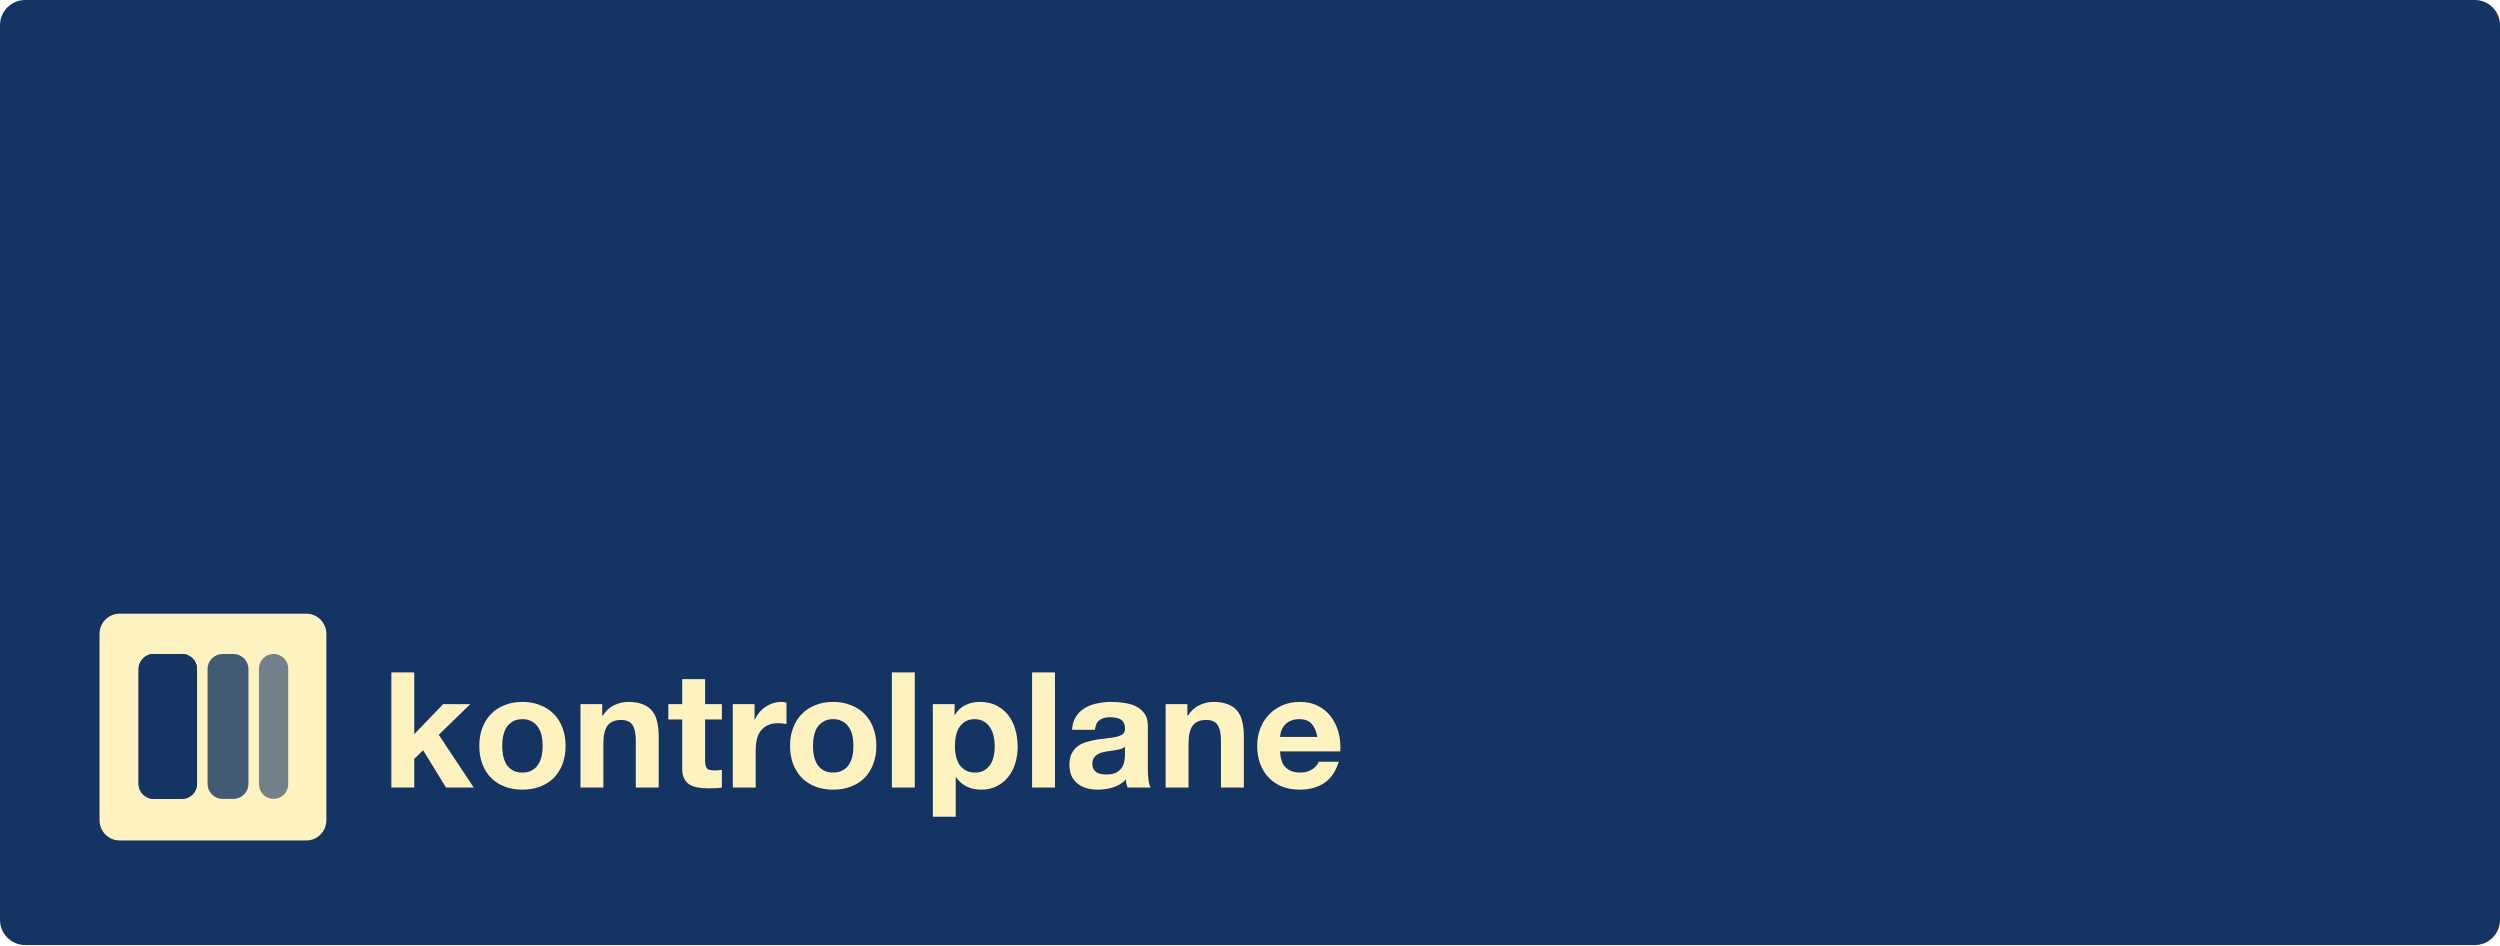
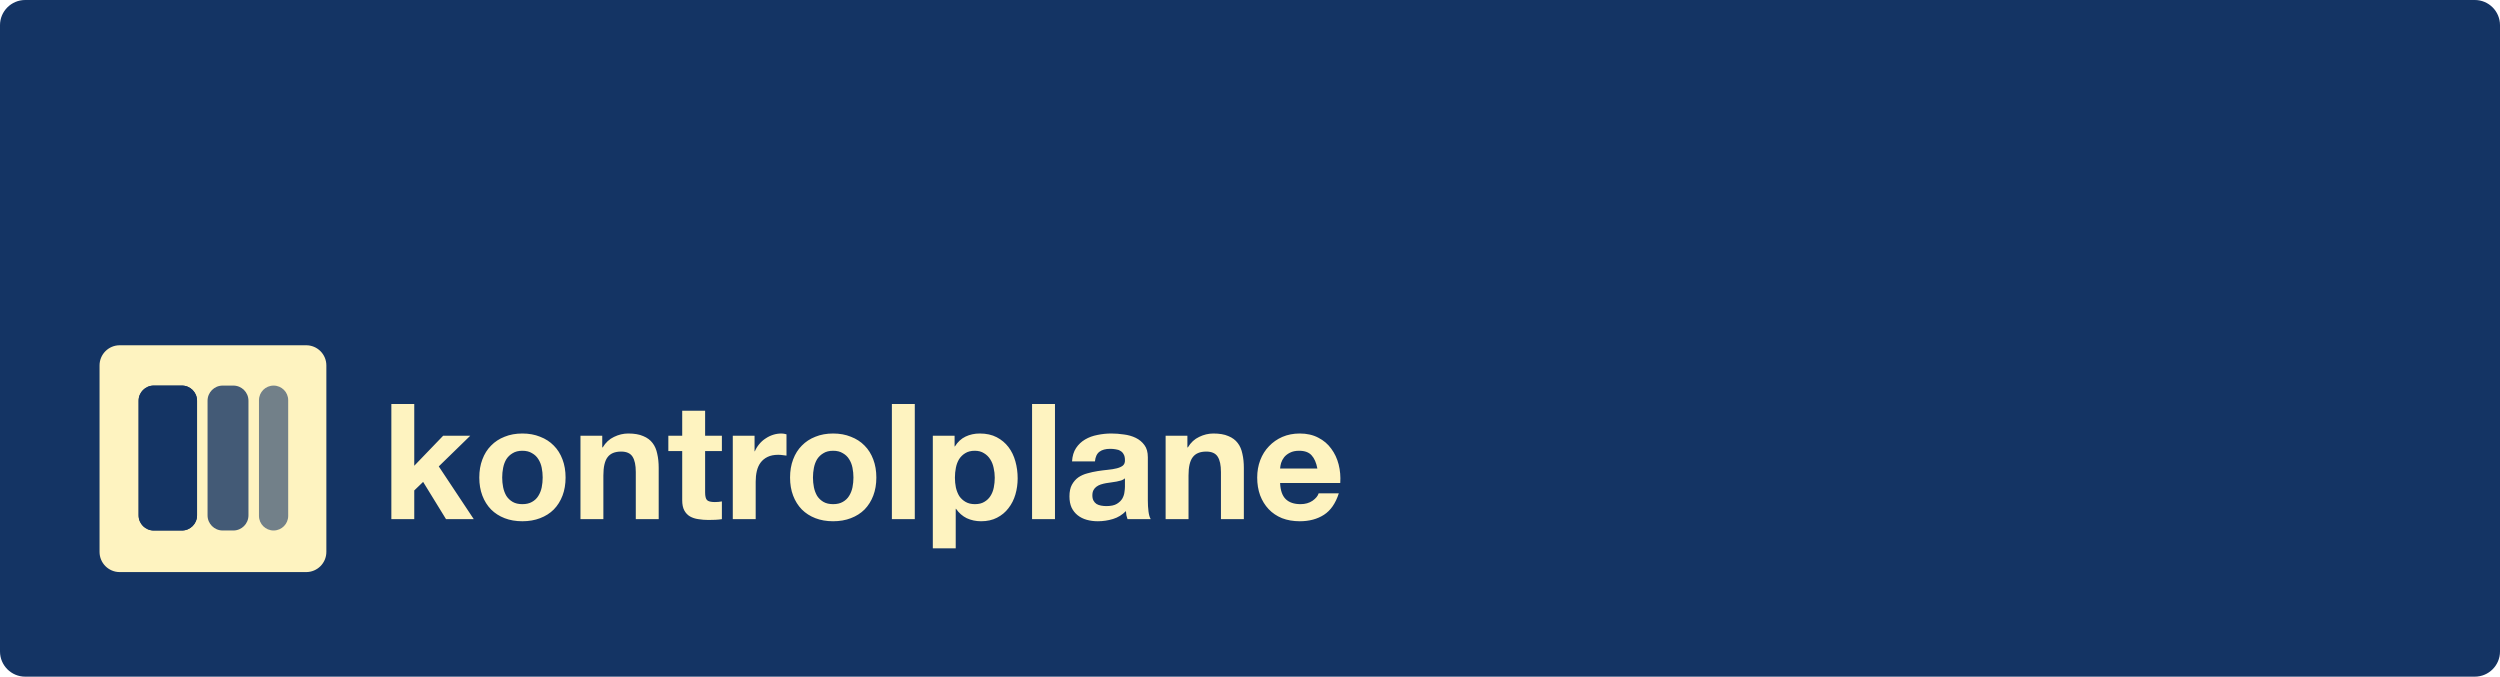
- <svg xmlns="http://www.w3.org/2000/svg" width="1984" height="750" viewBox="0 0 1984 750" fill="none">
-   <rect width="1984" height="750" rx="20" fill="#143464" />
-   <path d="M310.576 533.608H328.752V582.632L351.664 558.824H373.168L348.208 583.144L375.984 625H353.968L335.792 595.432L328.752 602.216V625H310.576V533.608ZM398.54 591.976C398.54 594.621 398.796 597.224 399.308 599.784C399.82 602.259 400.673 604.52 401.868 606.568C403.148 608.531 404.812 610.109 406.86 611.304C408.908 612.499 411.468 613.096 414.54 613.096C417.612 613.096 420.172 612.499 422.22 611.304C424.353 610.109 426.017 608.531 427.212 606.568C428.492 604.52 429.388 602.259 429.9 599.784C430.412 597.224 430.668 594.621 430.668 591.976C430.668 589.331 430.412 586.728 429.9 584.168C429.388 581.608 428.492 579.347 427.212 577.384C426.017 575.421 424.353 573.843 422.22 572.648C420.172 571.368 417.612 570.728 414.54 570.728C411.468 570.728 408.908 571.368 406.86 572.648C404.812 573.843 403.148 575.421 401.868 577.384C400.673 579.347 399.82 581.608 399.308 584.168C398.796 586.728 398.54 589.331 398.54 591.976ZM380.364 591.976C380.364 586.685 381.175 581.907 382.796 577.64C384.417 573.288 386.721 569.619 389.708 566.632C392.695 563.56 396.279 561.213 400.46 559.592C404.641 557.885 409.335 557.032 414.54 557.032C419.745 557.032 424.439 557.885 428.62 559.592C432.887 561.213 436.513 563.56 439.5 566.632C442.487 569.619 444.791 573.288 446.412 577.64C448.033 581.907 448.844 586.685 448.844 591.976C448.844 597.267 448.033 602.045 446.412 606.312C444.791 610.579 442.487 614.248 439.5 617.32C436.513 620.307 432.887 622.611 428.62 624.232C424.439 625.853 419.745 626.664 414.54 626.664C409.335 626.664 404.641 625.853 400.46 624.232C396.279 622.611 392.695 620.307 389.708 617.32C386.721 614.248 384.417 610.579 382.796 606.312C381.175 602.045 380.364 597.267 380.364 591.976ZM460.662 558.824H477.942V568.04H478.326C480.63 564.2 483.617 561.427 487.286 559.72C490.955 557.928 494.71 557.032 498.55 557.032C503.414 557.032 507.382 557.715 510.454 559.08C513.611 560.36 516.086 562.195 517.878 564.584C519.67 566.888 520.907 569.747 521.59 573.16C522.358 576.488 522.742 580.2 522.742 584.296V625H504.566V587.624C504.566 582.163 503.713 578.109 502.006 575.464C500.299 572.733 497.27 571.368 492.918 571.368C487.969 571.368 484.385 572.861 482.166 575.848C479.947 578.749 478.838 583.571 478.838 590.312V625H460.662V558.824ZM559.577 558.824H572.889V570.984H559.577V603.752C559.577 606.824 560.089 608.872 561.113 609.896C562.137 610.92 564.185 611.432 567.257 611.432C568.281 611.432 569.262 611.389 570.201 611.304C571.14 611.219 572.036 611.091 572.889 610.92V625C571.353 625.256 569.646 625.427 567.769 625.512C565.892 625.597 564.057 625.64 562.265 625.64C559.449 625.64 556.761 625.427 554.201 625C551.726 624.659 549.508 623.933 547.545 622.824C545.668 621.715 544.174 620.136 543.065 618.088C541.956 616.04 541.401 613.352 541.401 610.024V570.984H530.393V558.824H541.401V538.984H559.577V558.824ZM581.537 558.824H598.817V571.112H599.073C599.926 569.064 601.078 567.187 602.529 565.48C603.98 563.688 605.644 562.195 607.521 561C609.398 559.72 611.404 558.739 613.537 558.056C615.67 557.373 617.889 557.032 620.193 557.032C621.388 557.032 622.71 557.245 624.161 557.672V574.568C623.308 574.397 622.284 574.269 621.089 574.184C619.894 574.013 618.742 573.928 617.633 573.928C614.305 573.928 611.489 574.483 609.185 575.592C606.881 576.701 605.004 578.237 603.553 580.2C602.188 582.077 601.206 584.296 600.609 586.856C600.012 589.416 599.713 592.189 599.713 595.176V625H581.537V558.824ZM645.165 591.976C645.165 594.621 645.421 597.224 645.933 599.784C646.445 602.259 647.298 604.52 648.493 606.568C649.773 608.531 651.437 610.109 653.485 611.304C655.533 612.499 658.093 613.096 661.165 613.096C664.237 613.096 666.797 612.499 668.845 611.304C670.978 610.109 672.642 608.531 673.837 606.568C675.117 604.52 676.013 602.259 676.525 599.784C677.037 597.224 677.293 594.621 677.293 591.976C677.293 589.331 677.037 586.728 676.525 584.168C676.013 581.608 675.117 579.347 673.837 577.384C672.642 575.421 670.978 573.843 668.845 572.648C666.797 571.368 664.237 570.728 661.165 570.728C658.093 570.728 655.533 571.368 653.485 572.648C651.437 573.843 649.773 575.421 648.493 577.384C647.298 579.347 646.445 581.608 645.933 584.168C645.421 586.728 645.165 589.331 645.165 591.976ZM626.989 591.976C626.989 586.685 627.8 581.907 629.421 577.64C631.042 573.288 633.346 569.619 636.333 566.632C639.32 563.56 642.904 561.213 647.085 559.592C651.266 557.885 655.96 557.032 661.165 557.032C666.37 557.032 671.064 557.885 675.245 559.592C679.512 561.213 683.138 563.56 686.125 566.632C689.112 569.619 691.416 573.288 693.037 577.64C694.658 581.907 695.469 586.685 695.469 591.976C695.469 597.267 694.658 602.045 693.037 606.312C691.416 610.579 689.112 614.248 686.125 617.32C683.138 620.307 679.512 622.611 675.245 624.232C671.064 625.853 666.37 626.664 661.165 626.664C655.96 626.664 651.266 625.853 647.085 624.232C642.904 622.611 639.32 620.307 636.333 617.32C633.346 614.248 631.042 610.579 629.421 606.312C627.8 602.045 626.989 597.267 626.989 591.976ZM707.799 533.608H725.975V625H707.799V533.608ZM773.695 613.096C776.682 613.096 779.156 612.499 781.119 611.304C783.167 610.109 784.788 608.573 785.983 606.696C787.263 604.733 788.159 602.472 788.671 599.912C789.183 597.352 789.439 594.749 789.439 592.104C789.439 589.459 789.14 586.856 788.543 584.296C788.031 581.736 787.135 579.475 785.855 577.512C784.575 575.464 782.911 573.843 780.863 572.648C778.9 571.368 776.468 570.728 773.567 570.728C770.58 570.728 768.063 571.368 766.015 572.648C764.052 573.843 762.431 575.421 761.151 577.384C759.956 579.347 759.103 581.608 758.591 584.168C758.079 586.728 757.823 589.373 757.823 592.104C757.823 594.749 758.079 597.352 758.591 599.912C759.188 602.472 760.084 604.733 761.279 606.696C762.559 608.573 764.223 610.109 766.271 611.304C768.319 612.499 770.794 613.096 773.695 613.096ZM740.287 558.824H757.567V567.272H757.823C760.042 563.688 762.858 561.085 766.271 559.464C769.684 557.843 773.439 557.032 777.535 557.032C782.74 557.032 787.22 558.013 790.975 559.976C794.73 561.939 797.844 564.541 800.319 567.784C802.794 571.027 804.628 574.824 805.823 579.176C807.018 583.443 807.615 587.923 807.615 592.616C807.615 597.053 807.018 601.32 805.823 605.416C804.628 609.512 802.794 613.139 800.319 616.296C797.93 619.453 794.9 621.971 791.231 623.848C787.647 625.725 783.423 626.664 778.559 626.664C774.463 626.664 770.666 625.853 767.167 624.232C763.754 622.525 760.938 620.051 758.719 616.808H758.463V648.168H740.287V558.824ZM819.049 533.608H837.225V625H819.049V533.608ZM850.769 579.176C851.025 574.909 852.092 571.368 853.969 568.552C855.846 565.736 858.236 563.475 861.137 561.768C864.038 560.061 867.281 558.867 870.865 558.184C874.534 557.416 878.204 557.032 881.873 557.032C885.201 557.032 888.572 557.288 891.985 557.8C895.398 558.227 898.513 559.123 901.329 560.488C904.145 561.853 906.449 563.773 908.241 566.248C910.033 568.637 910.929 571.837 910.929 575.848V610.28C910.929 613.267 911.1 616.125 911.441 618.856C911.782 621.587 912.38 623.635 913.233 625H894.801C894.46 623.976 894.161 622.952 893.905 621.928C893.734 620.819 893.606 619.709 893.521 618.6C890.62 621.587 887.206 623.677 883.281 624.872C879.356 626.067 875.345 626.664 871.249 626.664C868.092 626.664 865.148 626.28 862.417 625.512C859.686 624.744 857.297 623.549 855.249 621.928C853.201 620.307 851.58 618.259 850.385 615.784C849.276 613.309 848.721 610.365 848.721 606.952C848.721 603.197 849.361 600.125 850.641 597.736C852.006 595.261 853.713 593.299 855.761 591.848C857.894 590.397 860.284 589.331 862.929 588.648C865.66 587.88 868.39 587.283 871.121 586.856C873.852 586.429 876.54 586.088 879.185 585.832C881.83 585.576 884.177 585.192 886.225 584.68C888.273 584.168 889.894 583.443 891.089 582.504C892.284 581.48 892.838 580.029 892.753 578.152C892.753 576.189 892.412 574.653 891.729 573.544C891.132 572.349 890.278 571.453 889.169 570.856C888.145 570.173 886.908 569.747 885.457 569.576C884.092 569.32 882.598 569.192 880.977 569.192C877.393 569.192 874.577 569.96 872.529 571.496C870.481 573.032 869.286 575.592 868.945 579.176H850.769ZM892.753 592.616C891.985 593.299 891.004 593.853 889.809 594.28C888.7 594.621 887.462 594.92 886.097 595.176C884.817 595.432 883.452 595.645 882.001 595.816C880.55 595.987 879.1 596.2 877.649 596.456C876.284 596.712 874.918 597.053 873.553 597.48C872.273 597.907 871.121 598.504 870.097 599.272C869.158 599.955 868.39 600.851 867.793 601.96C867.196 603.069 866.897 604.477 866.897 606.184C866.897 607.805 867.196 609.171 867.793 610.28C868.39 611.389 869.201 612.285 870.225 612.968C871.249 613.565 872.444 613.992 873.809 614.248C875.174 614.504 876.582 614.632 878.033 614.632C881.617 614.632 884.39 614.035 886.353 612.84C888.316 611.645 889.766 610.237 890.705 608.616C891.644 606.909 892.198 605.203 892.369 603.496C892.625 601.789 892.753 600.424 892.753 599.4V592.616ZM925.037 558.824H942.317V568.04H942.701C945.005 564.2 947.992 561.427 951.661 559.72C955.33 557.928 959.085 557.032 962.925 557.032C967.789 557.032 971.757 557.715 974.829 559.08C977.986 560.36 980.461 562.195 982.253 564.584C984.045 566.888 985.282 569.747 985.965 573.16C986.733 576.488 987.117 580.2 987.117 584.296V625H968.941V587.624C968.941 582.163 968.088 578.109 966.381 575.464C964.674 572.733 961.645 571.368 957.293 571.368C952.344 571.368 948.76 572.861 946.541 575.848C944.322 578.749 943.213 583.571 943.213 590.312V625H925.037V558.824ZM1045.46 584.808C1044.6 580.2 1043.07 576.701 1040.85 574.312C1038.71 571.923 1035.43 570.728 1030.99 570.728C1028.09 570.728 1025.66 571.24 1023.7 572.264C1021.82 573.203 1020.28 574.397 1019.09 575.848C1017.98 577.299 1017.17 578.835 1016.66 580.456C1016.23 582.077 1015.97 583.528 1015.89 584.808H1045.46ZM1015.89 596.328C1016.14 602.216 1017.64 606.483 1020.37 609.128C1023.1 611.773 1027.02 613.096 1032.14 613.096C1035.81 613.096 1038.97 612.2 1041.62 610.408C1044.26 608.531 1045.88 606.568 1046.48 604.52H1062.48C1059.92 612.456 1055.99 618.131 1050.7 621.544C1045.41 624.957 1039.01 626.664 1031.5 626.664C1026.3 626.664 1021.61 625.853 1017.42 624.232C1013.24 622.525 1009.7 620.136 1006.8 617.064C1003.9 613.992 1001.64 610.323 1000.02 606.056C998.48 601.789 997.712 597.096 997.712 591.976C997.712 587.027 998.523 582.419 1000.14 578.152C1001.77 573.885 1004.07 570.216 1007.06 567.144C1010.04 563.987 1013.58 561.512 1017.68 559.72C1021.86 557.928 1026.47 557.032 1031.5 557.032C1037.14 557.032 1042.04 558.141 1046.22 560.36C1050.41 562.493 1053.82 565.395 1056.46 569.064C1059.19 572.733 1061.16 576.915 1062.35 581.608C1063.55 586.301 1063.97 591.208 1063.63 596.328H1015.89Z" fill="#fef3c0" />
-   <path d="M79 503C79 494.163 86.163 487 95 487H243C251.837 487 259 494.163 259 503V651C259 659.837 251.837 667 243 667H95C86.163 667 79 659.837 79 651V503Z" fill="#fef3c0" />
-   <path d="M205.524 530.593C205.524 524.19 210.714 519 217.117 519C223.519 519 228.71 524.19 228.71 530.593V622.407C228.71 628.81 223.519 634 217.117 634C210.714 634 205.524 628.81 205.524 622.407V530.593Z" fill="#143464" fill-opacity="0.6" />
-   <path d="M164.718 531C164.718 524.373 170.09 519 176.718 519H185.177C191.805 519 197.177 524.373 197.177 531V622C197.177 628.627 191.805 634 185.177 634H176.718C170.09 634 164.718 628.627 164.718 622V531Z" fill="#143464" fill-opacity="0.8" />
-   <path d="M110 531C110 524.373 115.373 519 122 519H144.371C150.998 519 156.371 524.373 156.371 531V622C156.371 628.627 150.998 634 144.371 634H122C115.373 634 110 628.627 110 622V531Z" fill="#143464" />
-   <path d="M110 531C110 524.373 115.373 519 122 519H144.371C150.998 519 156.371 524.373 156.371 531V622C156.371 628.627 150.998 634 144.371 634H122C115.373 634 110 628.627 110 622V531Z" fill="#143464" />
+ <svg xmlns="http://www.w3.org/2000/svg" width="1984" height="537" viewBox="0 0 1984 537" fill="none">
+   <rect width="1984" height="537" rx="20" fill="#143464" />
+   <path d="M310.576 320.608H328.752V369.632L351.664 345.824H373.168L348.208 370.144L375.984 412H353.968L335.792 382.432L328.752 389.216V412H310.576V320.608ZM398.54 378.976C398.54 381.621 398.796 384.224 399.308 386.784C399.82 389.259 400.673 391.52 401.868 393.568C403.148 395.531 404.812 397.109 406.86 398.304C408.908 399.499 411.468 400.096 414.54 400.096C417.612 400.096 420.172 399.499 422.22 398.304C424.353 397.109 426.017 395.531 427.212 393.568C428.492 391.52 429.388 389.259 429.9 386.784C430.412 384.224 430.668 381.621 430.668 378.976C430.668 376.331 430.412 373.728 429.9 371.168C429.388 368.608 428.492 366.347 427.212 364.384C426.017 362.421 424.353 360.843 422.22 359.648C420.172 358.368 417.612 357.728 414.54 357.728C411.468 357.728 408.908 358.368 406.86 359.648C404.812 360.843 403.148 362.421 401.868 364.384C400.673 366.347 399.82 368.608 399.308 371.168C398.796 373.728 398.54 376.331 398.54 378.976ZM380.364 378.976C380.364 373.685 381.175 368.907 382.796 364.64C384.417 360.288 386.721 356.619 389.708 353.632C392.695 350.56 396.279 348.213 400.46 346.592C404.641 344.885 409.335 344.032 414.54 344.032C419.745 344.032 424.439 344.885 428.62 346.592C432.887 348.213 436.513 350.56 439.5 353.632C442.487 356.619 444.791 360.288 446.412 364.64C448.033 368.907 448.844 373.685 448.844 378.976C448.844 384.267 448.033 389.045 446.412 393.312C444.791 397.579 442.487 401.248 439.5 404.32C436.513 407.307 432.887 409.611 428.62 411.232C424.439 412.853 419.745 413.664 414.54 413.664C409.335 413.664 404.641 412.853 400.46 411.232C396.279 409.611 392.695 407.307 389.708 404.32C386.721 401.248 384.417 397.579 382.796 393.312C381.175 389.045 380.364 384.267 380.364 378.976ZM460.662 345.824H477.942V355.04H478.326C480.63 351.2 483.617 348.427 487.286 346.72C490.955 344.928 494.71 344.032 498.55 344.032C503.414 344.032 507.382 344.715 510.454 346.08C513.611 347.36 516.086 349.195 517.878 351.584C519.67 353.888 520.907 356.747 521.59 360.16C522.358 363.488 522.742 367.2 522.742 371.296V412H504.566V374.624C504.566 369.163 503.713 365.109 502.006 362.464C500.299 359.733 497.27 358.368 492.918 358.368C487.969 358.368 484.385 359.861 482.166 362.848C479.947 365.749 478.838 370.571 478.838 377.312V412H460.662V345.824ZM559.577 345.824H572.889V357.984H559.577V390.752C559.577 393.824 560.089 395.872 561.113 396.896C562.137 397.92 564.185 398.432 567.257 398.432C568.281 398.432 569.262 398.389 570.201 398.304C571.14 398.219 572.036 398.091 572.889 397.92V412C571.353 412.256 569.646 412.427 567.769 412.512C565.892 412.597 564.057 412.64 562.265 412.64C559.449 412.64 556.761 412.427 554.201 412C551.726 411.659 549.508 410.933 547.545 409.824C545.668 408.715 544.174 407.136 543.065 405.088C541.956 403.04 541.401 400.352 541.401 397.024V357.984H530.393V345.824H541.401V325.984H559.577V345.824ZM581.537 345.824H598.817V358.112H599.073C599.926 356.064 601.078 354.187 602.529 352.48C603.98 350.688 605.644 349.195 607.521 348C609.398 346.72 611.404 345.739 613.537 345.056C615.67 344.373 617.889 344.032 620.193 344.032C621.388 344.032 622.71 344.245 624.161 344.672V361.568C623.308 361.397 622.284 361.269 621.089 361.184C619.894 361.013 618.742 360.928 617.633 360.928C614.305 360.928 611.489 361.483 609.185 362.592C606.881 363.701 605.004 365.237 603.553 367.2C602.188 369.077 601.206 371.296 600.609 373.856C600.012 376.416 599.713 379.189 599.713 382.176V412H581.537V345.824ZM645.165 378.976C645.165 381.621 645.421 384.224 645.933 386.784C646.445 389.259 647.298 391.52 648.493 393.568C649.773 395.531 651.437 397.109 653.485 398.304C655.533 399.499 658.093 400.096 661.165 400.096C664.237 400.096 666.797 399.499 668.845 398.304C670.978 397.109 672.642 395.531 673.837 393.568C675.117 391.52 676.013 389.259 676.525 386.784C677.037 384.224 677.293 381.621 677.293 378.976C677.293 376.331 677.037 373.728 676.525 371.168C676.013 368.608 675.117 366.347 673.837 364.384C672.642 362.421 670.978 360.843 668.845 359.648C666.797 358.368 664.237 357.728 661.165 357.728C658.093 357.728 655.533 358.368 653.485 359.648C651.437 360.843 649.773 362.421 648.493 364.384C647.298 366.347 646.445 368.608 645.933 371.168C645.421 373.728 645.165 376.331 645.165 378.976ZM626.989 378.976C626.989 373.685 627.8 368.907 629.421 364.64C631.042 360.288 633.346 356.619 636.333 353.632C639.32 350.56 642.904 348.213 647.085 346.592C651.266 344.885 655.96 344.032 661.165 344.032C666.37 344.032 671.064 344.885 675.245 346.592C679.512 348.213 683.138 350.56 686.125 353.632C689.112 356.619 691.416 360.288 693.037 364.64C694.658 368.907 695.469 373.685 695.469 378.976C695.469 384.267 694.658 389.045 693.037 393.312C691.416 397.579 689.112 401.248 686.125 404.32C683.138 407.307 679.512 409.611 675.245 411.232C671.064 412.853 666.37 413.664 661.165 413.664C655.96 413.664 651.266 412.853 647.085 411.232C642.904 409.611 639.32 407.307 636.333 404.32C633.346 401.248 631.042 397.579 629.421 393.312C627.8 389.045 626.989 384.267 626.989 378.976ZM707.799 320.608H725.975V412H707.799V320.608ZM773.695 400.096C776.682 400.096 779.156 399.499 781.119 398.304C783.167 397.109 784.788 395.573 785.983 393.696C787.263 391.733 788.159 389.472 788.671 386.912C789.183 384.352 789.439 381.749 789.439 379.104C789.439 376.459 789.14 373.856 788.543 371.296C788.031 368.736 787.135 366.475 785.855 364.512C784.575 362.464 782.911 360.843 780.863 359.648C778.9 358.368 776.468 357.728 773.567 357.728C770.58 357.728 768.063 358.368 766.015 359.648C764.052 360.843 762.431 362.421 761.151 364.384C759.956 366.347 759.103 368.608 758.591 371.168C758.079 373.728 757.823 376.373 757.823 379.104C757.823 381.749 758.079 384.352 758.591 386.912C759.188 389.472 760.084 391.733 761.279 393.696C762.559 395.573 764.223 397.109 766.271 398.304C768.319 399.499 770.794 400.096 773.695 400.096ZM740.287 345.824H757.567V354.272H757.823C760.042 350.688 762.858 348.085 766.271 346.464C769.684 344.843 773.439 344.032 777.535 344.032C782.74 344.032 787.22 345.013 790.975 346.976C794.73 348.939 797.844 351.541 800.319 354.784C802.794 358.027 804.628 361.824 805.823 366.176C807.018 370.443 807.615 374.923 807.615 379.616C807.615 384.053 807.018 388.32 805.823 392.416C804.628 396.512 802.794 400.139 800.319 403.296C797.93 406.453 794.9 408.971 791.231 410.848C787.647 412.725 783.423 413.664 778.559 413.664C774.463 413.664 770.666 412.853 767.167 411.232C763.754 409.525 760.938 407.051 758.719 403.808H758.463V435.168H740.287V345.824ZM819.049 320.608H837.225V412H819.049V320.608ZM850.769 366.176C851.025 361.909 852.092 358.368 853.969 355.552C855.846 352.736 858.236 350.475 861.137 348.768C864.038 347.061 867.281 345.867 870.865 345.184C874.534 344.416 878.204 344.032 881.873 344.032C885.201 344.032 888.572 344.288 891.985 344.8C895.398 345.227 898.513 346.123 901.329 347.488C904.145 348.853 906.449 350.773 908.241 353.248C910.033 355.637 910.929 358.837 910.929 362.848V397.28C910.929 400.267 911.1 403.125 911.441 405.856C911.782 408.587 912.38 410.635 913.233 412H894.801C894.46 410.976 894.161 409.952 893.905 408.928C893.734 407.819 893.606 406.709 893.521 405.6C890.62 408.587 887.206 410.677 883.281 411.872C879.356 413.067 875.345 413.664 871.249 413.664C868.092 413.664 865.148 413.28 862.417 412.512C859.686 411.744 857.297 410.549 855.249 408.928C853.201 407.307 851.58 405.259 850.385 402.784C849.276 400.309 848.721 397.365 848.721 393.952C848.721 390.197 849.361 387.125 850.641 384.736C852.006 382.261 853.713 380.299 855.761 378.848C857.894 377.397 860.284 376.331 862.929 375.648C865.66 374.88 868.39 374.283 871.121 373.856C873.852 373.429 876.54 373.088 879.185 372.832C881.83 372.576 884.177 372.192 886.225 371.68C888.273 371.168 889.894 370.443 891.089 369.504C892.284 368.48 892.838 367.029 892.753 365.152C892.753 363.189 892.412 361.653 891.729 360.544C891.132 359.349 890.278 358.453 889.169 357.856C888.145 357.173 886.908 356.747 885.457 356.576C884.092 356.32 882.598 356.192 880.977 356.192C877.393 356.192 874.577 356.96 872.529 358.496C870.481 360.032 869.286 362.592 868.945 366.176H850.769ZM892.753 379.616C891.985 380.299 891.004 380.853 889.809 381.28C888.7 381.621 887.462 381.92 886.097 382.176C884.817 382.432 883.452 382.645 882.001 382.816C880.55 382.987 879.1 383.2 877.649 383.456C876.284 383.712 874.918 384.053 873.553 384.48C872.273 384.907 871.121 385.504 870.097 386.272C869.158 386.955 868.39 387.851 867.793 388.96C867.196 390.069 866.897 391.477 866.897 393.184C866.897 394.805 867.196 396.171 867.793 397.28C868.39 398.389 869.201 399.285 870.225 399.968C871.249 400.565 872.444 400.992 873.809 401.248C875.174 401.504 876.582 401.632 878.033 401.632C881.617 401.632 884.39 401.035 886.353 399.84C888.316 398.645 889.766 397.237 890.705 395.616C891.644 393.909 892.198 392.203 892.369 390.496C892.625 388.789 892.753 387.424 892.753 386.4V379.616ZM925.037 345.824H942.317V355.04H942.701C945.005 351.2 947.992 348.427 951.661 346.72C955.33 344.928 959.085 344.032 962.925 344.032C967.789 344.032 971.757 344.715 974.829 346.08C977.986 347.36 980.461 349.195 982.253 351.584C984.045 353.888 985.282 356.747 985.965 360.16C986.733 363.488 987.117 367.2 987.117 371.296V412H968.941V374.624C968.941 369.163 968.088 365.109 966.381 362.464C964.674 359.733 961.645 358.368 957.293 358.368C952.344 358.368 948.76 359.861 946.541 362.848C944.322 365.749 943.213 370.571 943.213 377.312V412H925.037V345.824ZM1045.46 371.808C1044.6 367.2 1043.07 363.701 1040.85 361.312C1038.71 358.923 1035.43 357.728 1030.99 357.728C1028.09 357.728 1025.66 358.24 1023.7 359.264C1021.82 360.203 1020.28 361.397 1019.09 362.848C1017.98 364.299 1017.17 365.835 1016.66 367.456C1016.23 369.077 1015.97 370.528 1015.89 371.808H1045.46ZM1015.89 383.328C1016.14 389.216 1017.64 393.483 1020.37 396.128C1023.1 398.773 1027.02 400.096 1032.14 400.096C1035.81 400.096 1038.97 399.2 1041.62 397.408C1044.26 395.531 1045.88 393.568 1046.48 391.52H1062.48C1059.92 399.456 1055.99 405.131 1050.7 408.544C1045.41 411.957 1039.01 413.664 1031.5 413.664C1026.3 413.664 1021.61 412.853 1017.42 411.232C1013.24 409.525 1009.7 407.136 1006.8 404.064C1003.9 400.992 1001.64 397.323 1000.02 393.056C998.48 388.789 997.712 384.096 997.712 378.976C997.712 374.027 998.523 369.419 1000.14 365.152C1001.77 360.885 1004.07 357.216 1007.06 354.144C1010.04 350.987 1013.58 348.512 1017.68 346.72C1021.86 344.928 1026.47 344.032 1031.5 344.032C1037.14 344.032 1042.04 345.141 1046.22 347.36C1050.41 349.493 1053.82 352.395 1056.46 356.064C1059.19 359.733 1061.16 363.915 1062.35 368.608C1063.55 373.301 1063.97 378.208 1063.63 383.328H1015.89Z" fill="#fef3c0" />
+   <path d="M79 290C79 281.163 86.163 274 95 274H243C251.837 274 259 281.163 259 290V438C259 446.837 251.837 454 243 454H95C86.163 454 79 446.837 79 438V290Z" fill="#fef3c0" />
+   <path d="M205.524 317.593C205.524 311.19 210.714 306 217.117 306C223.519 306 228.71 311.19 228.71 317.593V409.407C228.71 415.81 223.519 421 217.117 421C210.714 421 205.524 415.81 205.524 409.407V317.593Z" fill="#143464" fill-opacity="0.6" />
+   <path d="M164.718 318C164.718 311.373 170.09 306 176.718 306H185.177C191.805 306 197.177 311.373 197.177 318V409C197.177 415.627 191.805 421 185.177 421H176.718C170.09 421 164.718 415.627 164.718 409V318Z" fill="#143464" fill-opacity="0.8" />
+   <path d="M110 318C110 311.373 115.373 306 122 306H144.371C150.998 306 156.371 311.373 156.371 318V409C156.371 415.627 150.998 421 144.371 421H122C115.373 421 110 415.627 110 409V318Z" fill="#143464" />
+   <path d="M110 318C110 311.373 115.373 306 122 306H144.371C150.998 306 156.371 311.373 156.371 318V409C156.371 415.627 150.998 421 144.371 421H122C115.373 421 110 415.627 110 409V318Z" fill="#143464" />
</svg>
